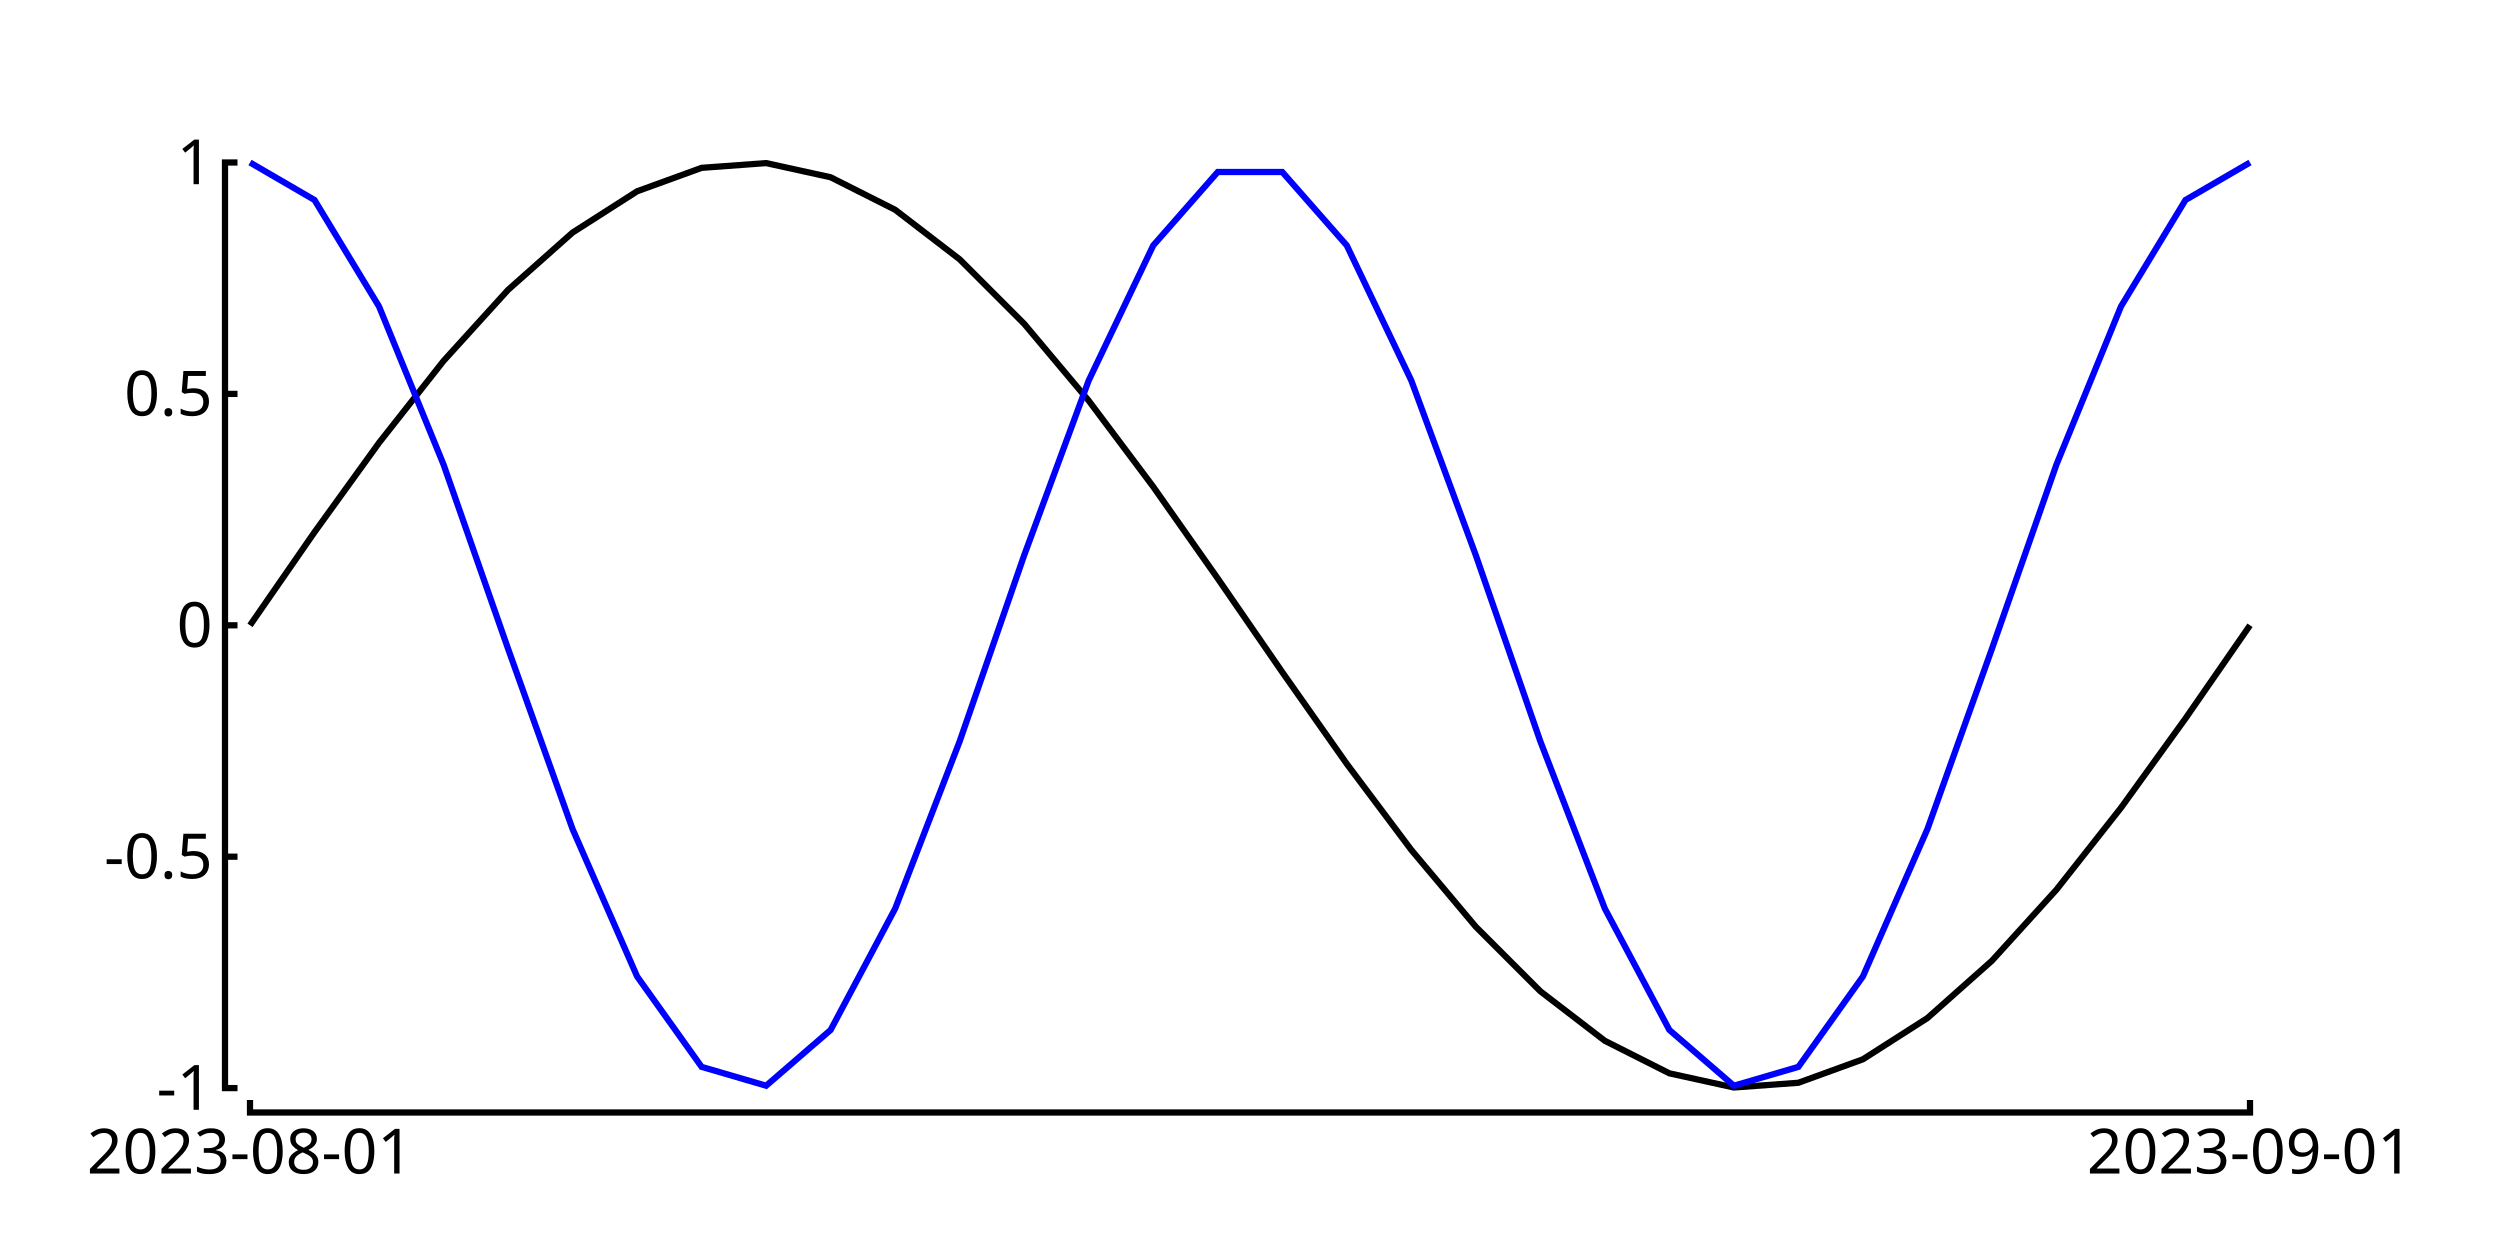
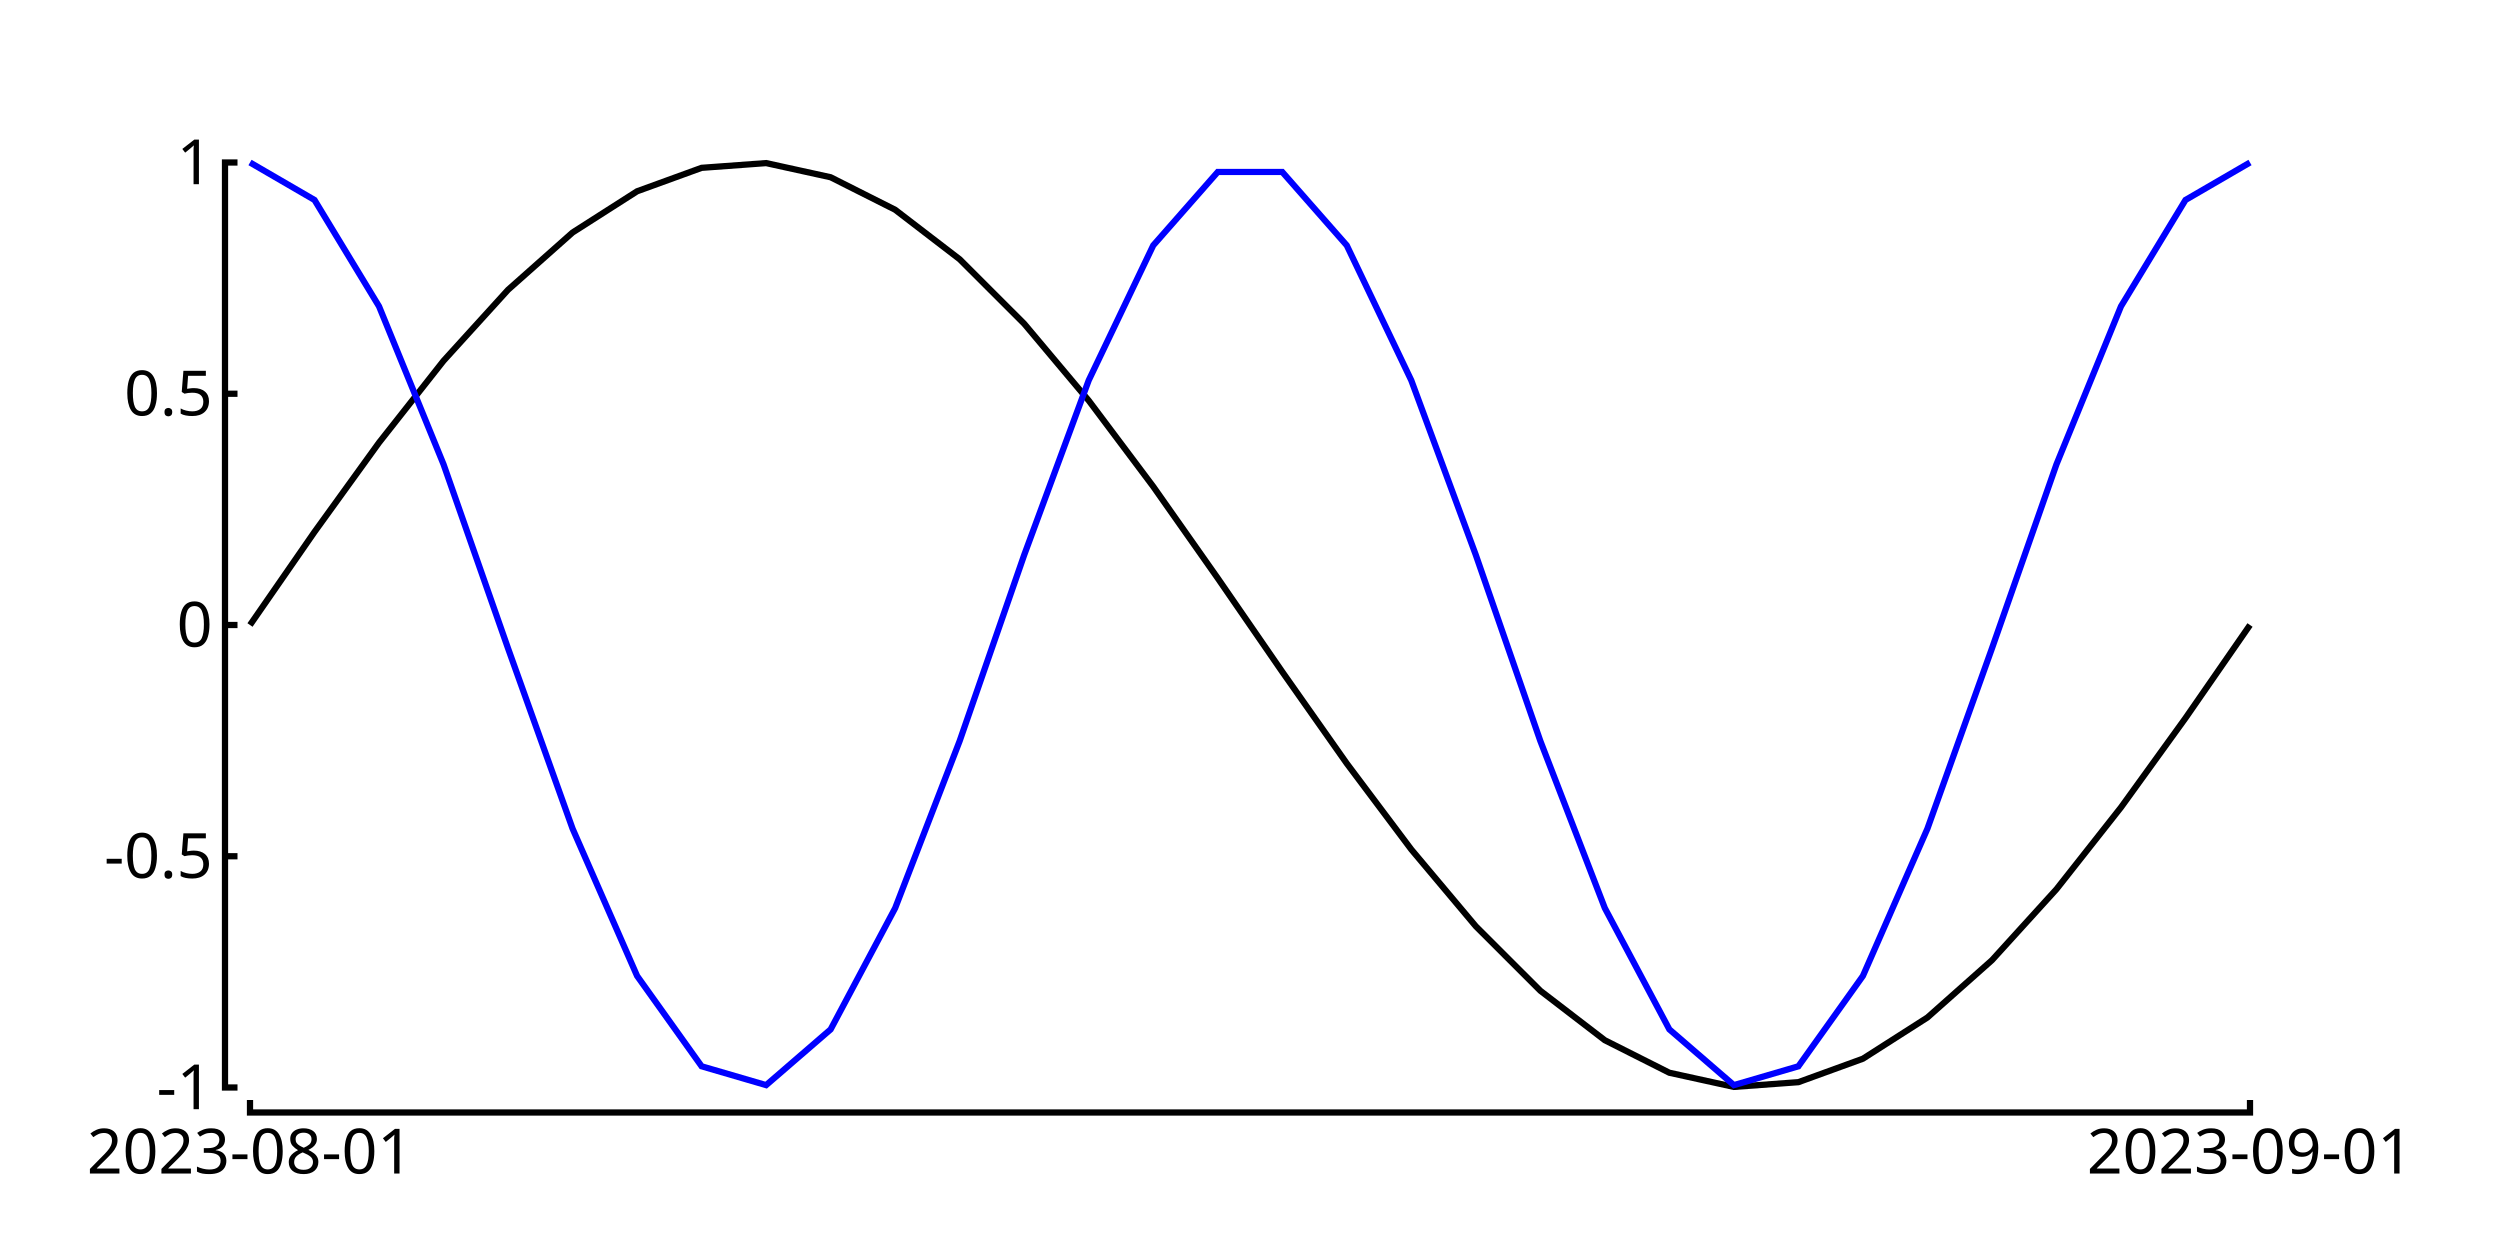
<svg xmlns="http://www.w3.org/2000/svg" width="7.68in" height="3.84in" viewBox="0 0 400 200" version="1.1">
-   <polyline fill="none" stroke="black" stroke-width="1" points="40.0,100.048 50.323,85.142 60.645,70.846 70.968,57.747 81.29,46.378 91.613,37.208 101.935,30.609 112.258,26.854 122.581,26.095 132.903,28.364 143.226,33.567 153.548,41.493 163.871,51.815 174.194,64.112 184.516,77.88 194.839,92.556 205.161,107.539 215.484,122.215 225.806,135.983 236.129,148.28 246.452,158.603 256.774,166.528 267.097,171.731 277.419,174.0 287.742,173.241 298.065,169.486 308.387,162.888 318.71,153.717 329.032,142.349 339.355,129.249 349.677,114.953 360.0,100.048 " />
-   <polyline fill="none" stroke="blue" stroke-width="1" points="40.0,26.0 50.323,32.001 60.645,49.031 70.968,74.33 81.29,103.798 91.613,132.658 101.935,156.232 112.258,170.699 122.581,173.715 132.903,164.791 143.226,145.372 153.548,118.608 163.871,88.835 174.194,60.879 184.516,39.272 194.839,27.516 205.161,27.516 215.484,39.272 225.806,60.879 236.129,88.835 246.452,118.608 256.774,145.372 267.097,164.791 277.419,173.715 287.742,170.699 298.065,156.232 308.387,132.658 318.71,103.798 329.032,74.33 339.355,49.031 349.677,32.001 360.0,26.0 " />
+   <polyline fill="none" stroke="black" stroke-width="1" points="40.0,100.0 50.323,85.104 60.645,70.818 70.968,57.726 81.29,46.365 91.613,37.2 101.935,30.606 112.258,26.853 122.581,26.095 132.903,28.362 143.226,33.562 153.548,41.483 163.871,51.798 174.194,64.088 184.516,77.847 194.839,92.514 205.161,107.486 215.484,122.153 225.806,135.912 236.129,148.202 246.452,158.517 256.774,166.438 267.097,171.638 277.419,173.905 287.742,173.147 298.065,169.394 308.387,162.8 318.71,153.635 329.032,142.274 339.355,129.182 349.677,114.896 360.0,100 " />
+   <polyline fill="none" stroke="blue" stroke-width="1" points="40.0,26.0 50.323,31.997 60.645,49.016 70.968,74.299 81.29,103.748 91.613,132.589 101.935,156.148 112.258,170.606 122.581,173.62 132.903,164.702 143.226,145.296 153.548,118.548 163.871,88.794 174.194,60.857 184.516,39.264 194.839,27.515 205.161,27.515 215.484,39.264 225.806,60.857 236.129,88.794 246.452,118.548 256.774,145.296 267.097,164.702 277.419,173.62 287.742,170.606 298.065,156.148 308.387,132.589 318.71,103.748 329.032,74.299 339.355,49.016 349.677,31.997 360.0,26.0 " />
  <g font-family="sans-serif" font-size="10" />
  <polyline fill="none" stroke="black" stroke-width="1" points="40.0,176.0 40.0,178.0 360.0,178.0 360.0,176.0" />
  <g font-family="sans-serif" font-size="10">
    <text x="40.0" y="180.0" fill="black" text-anchor="middle" dominant-baseline="hanging"> 2023-08-01 </text>
    <text x="360.0" y="180.0" fill="black" text-anchor="middle" dominant-baseline="hanging"> 2023-09-01 </text>
  </g>
-   <polyline fill="none" stroke="black" stroke-width="1" points="38.0,174.095 36.0,174.095 36.0,137.071 38.0,137.071 36.0,137.071 36.0,100.048 38.0,100.048 36.0,100.048 36.0,63.024 38.0,63.024 36.0,63.024 36.0,26.0 38.0,26.0" />
+   <polyline fill="none" stroke="black" stroke-width="1" points="38.0,174.0 36.0,174.0 36.0,137.0 38.0,137.0 36.0,137.0 36.0,100.0 38.0,100.0 36.0,100.0 36.0,63.0 38.0,63.0 36.0,63.0 36.0,26.0 38.0,26.0" />
  <g font-family="sans-serif" font-size="10">
-     <text x="34.0" y="174.095" fill="black" text-anchor="end" dominant-baseline="middle"> -1 </text>
-     <text x="34.0" y="137.071" fill="black" text-anchor="end" dominant-baseline="middle"> -0.5 </text>
-     <text x="34.0" y="100.048" fill="black" text-anchor="end" dominant-baseline="middle"> 0 </text>
-     <text x="34.0" y="63.024" fill="black" text-anchor="end" dominant-baseline="middle"> 0.5 </text>
+     <text x="34.0" y="174.0" fill="black" text-anchor="end" dominant-baseline="middle"> -1 </text>
+     <text x="34.0" y="137.0" fill="black" text-anchor="end" dominant-baseline="middle"> -0.5 </text>
+     <text x="34.0" y="100.0" fill="black" text-anchor="end" dominant-baseline="middle"> 0 </text>
+     <text x="34.0" y="63.0" fill="black" text-anchor="end" dominant-baseline="middle"> 0.5 </text>
    <text x="34.0" y="26.0" fill="black" text-anchor="end" dominant-baseline="middle"> 1 </text>
  </g>
</svg>
